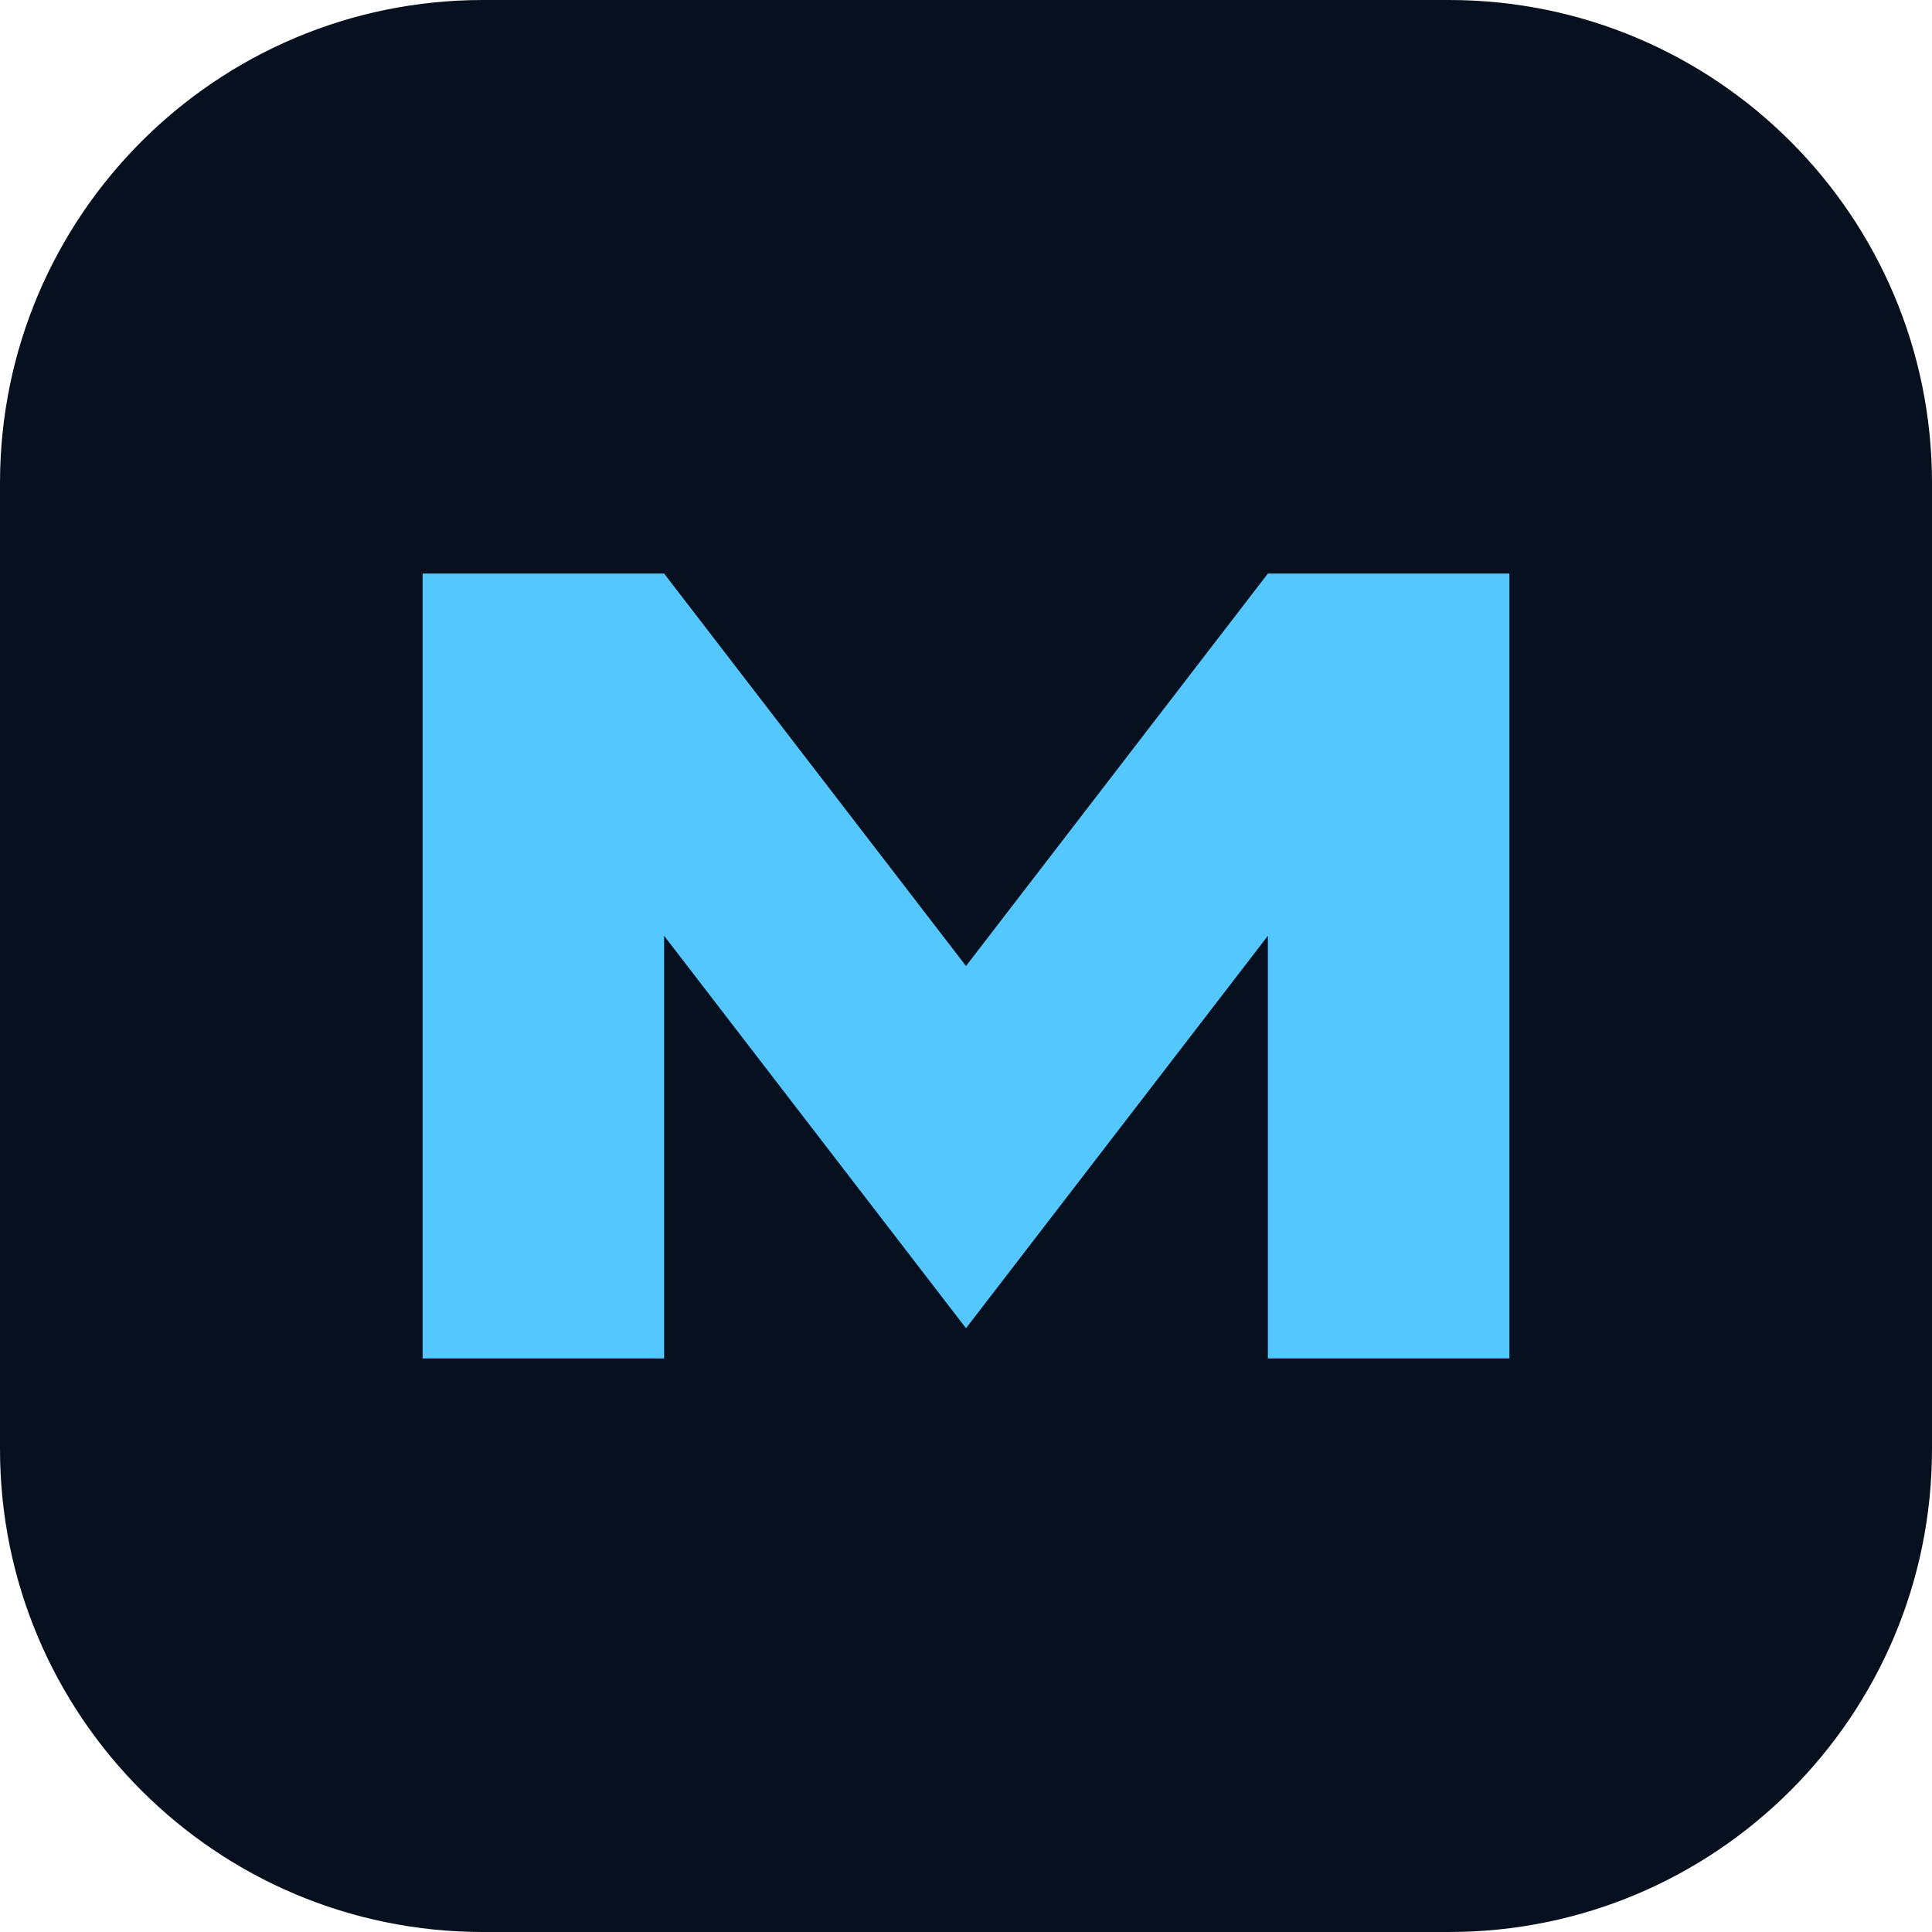
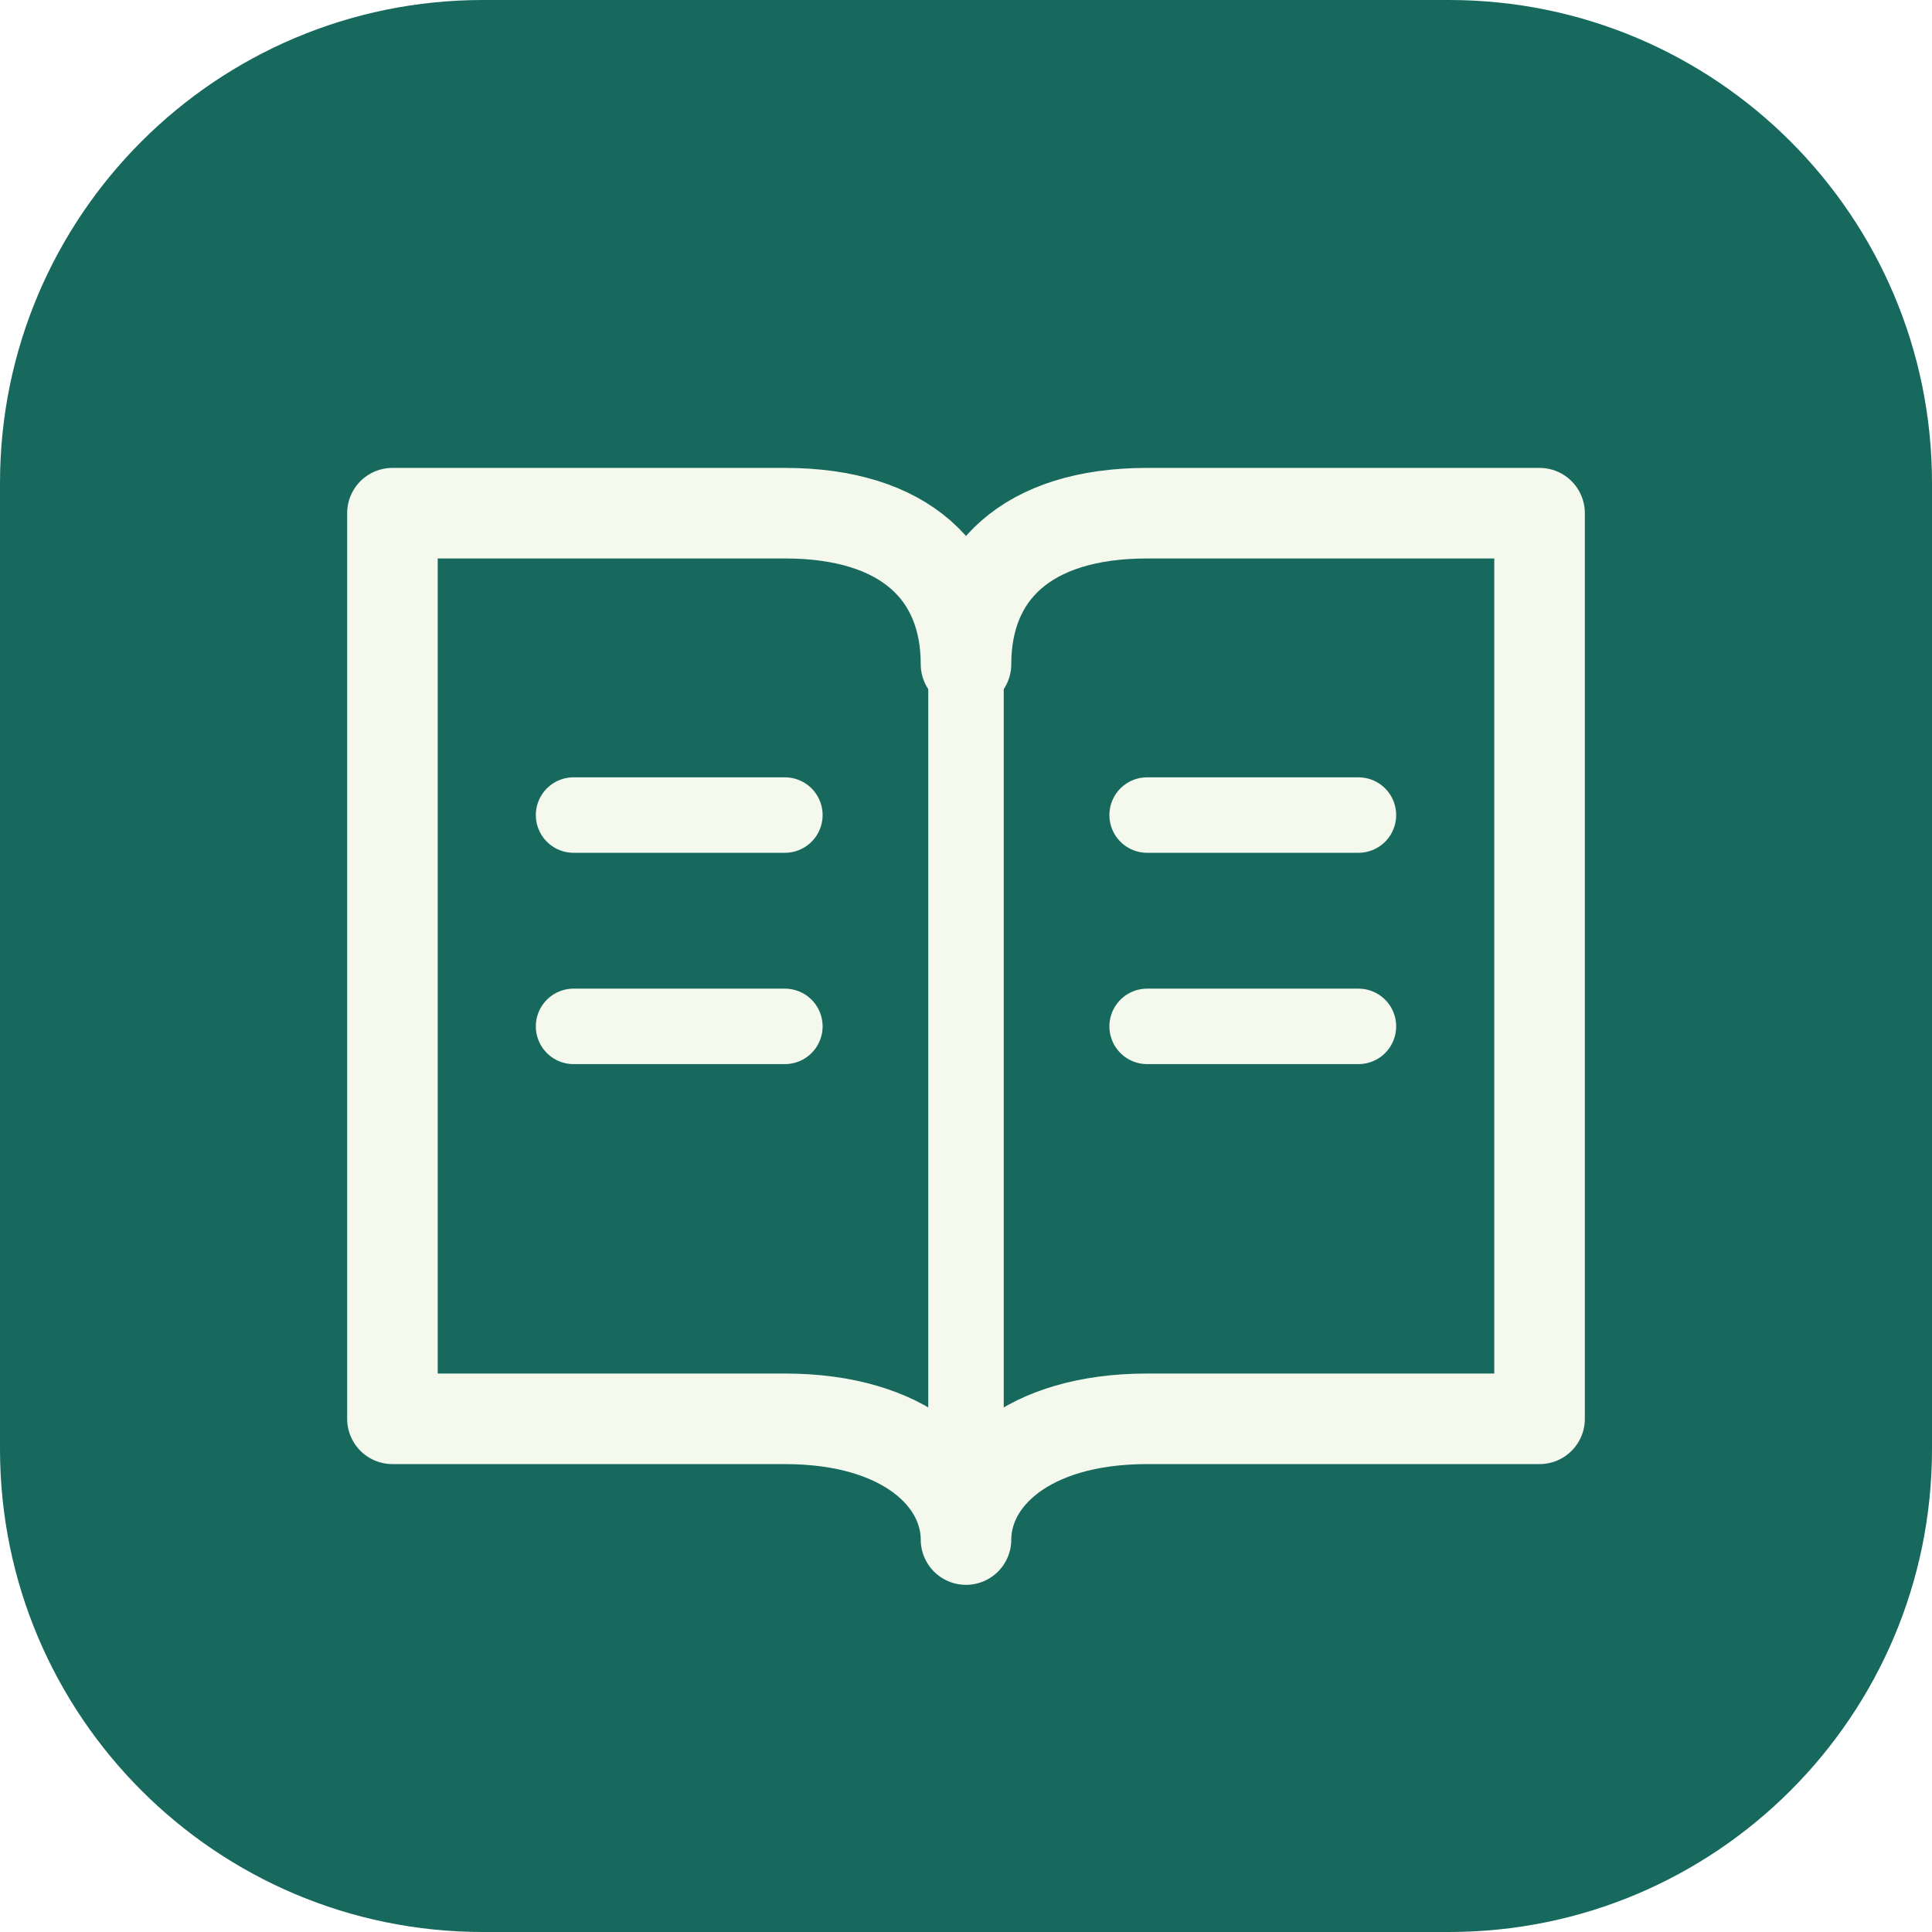
- <svg xmlns="http://www.w3.org/2000/svg" viewBox="0 0 64 64" role="img" aria-label="ML">
-   <rect width="64" height="64" rx="16" fill="#07101f" />
-   <path d="M14 45V19h8l10 13 10-13h8v26h-8V31L32 44 22 31v14z" fill="#55c7ff" />
+ <svg xmlns="http://www.w3.org/2000/svg" viewBox="0 0 64 64" role="img" aria-label="Study Space 学习空间">
+   <rect width="64" height="64" rx="16" fill="#17695e" />
+   <path d="M13 17h13c4 0 6 2 6 5 0-3 2-5 6-5h13v30H38c-4 0-6 2-6 4 0-2-2-4-6-4H13z" fill="none" stroke="#f5f8ed" stroke-width="3" stroke-linejoin="round" />
+   <path d="M32 22v26M19 27h7M19 34h7M38 27h7M38 34h7" stroke="#f5f8ed" stroke-width="2.5" stroke-linecap="round" />
</svg>
